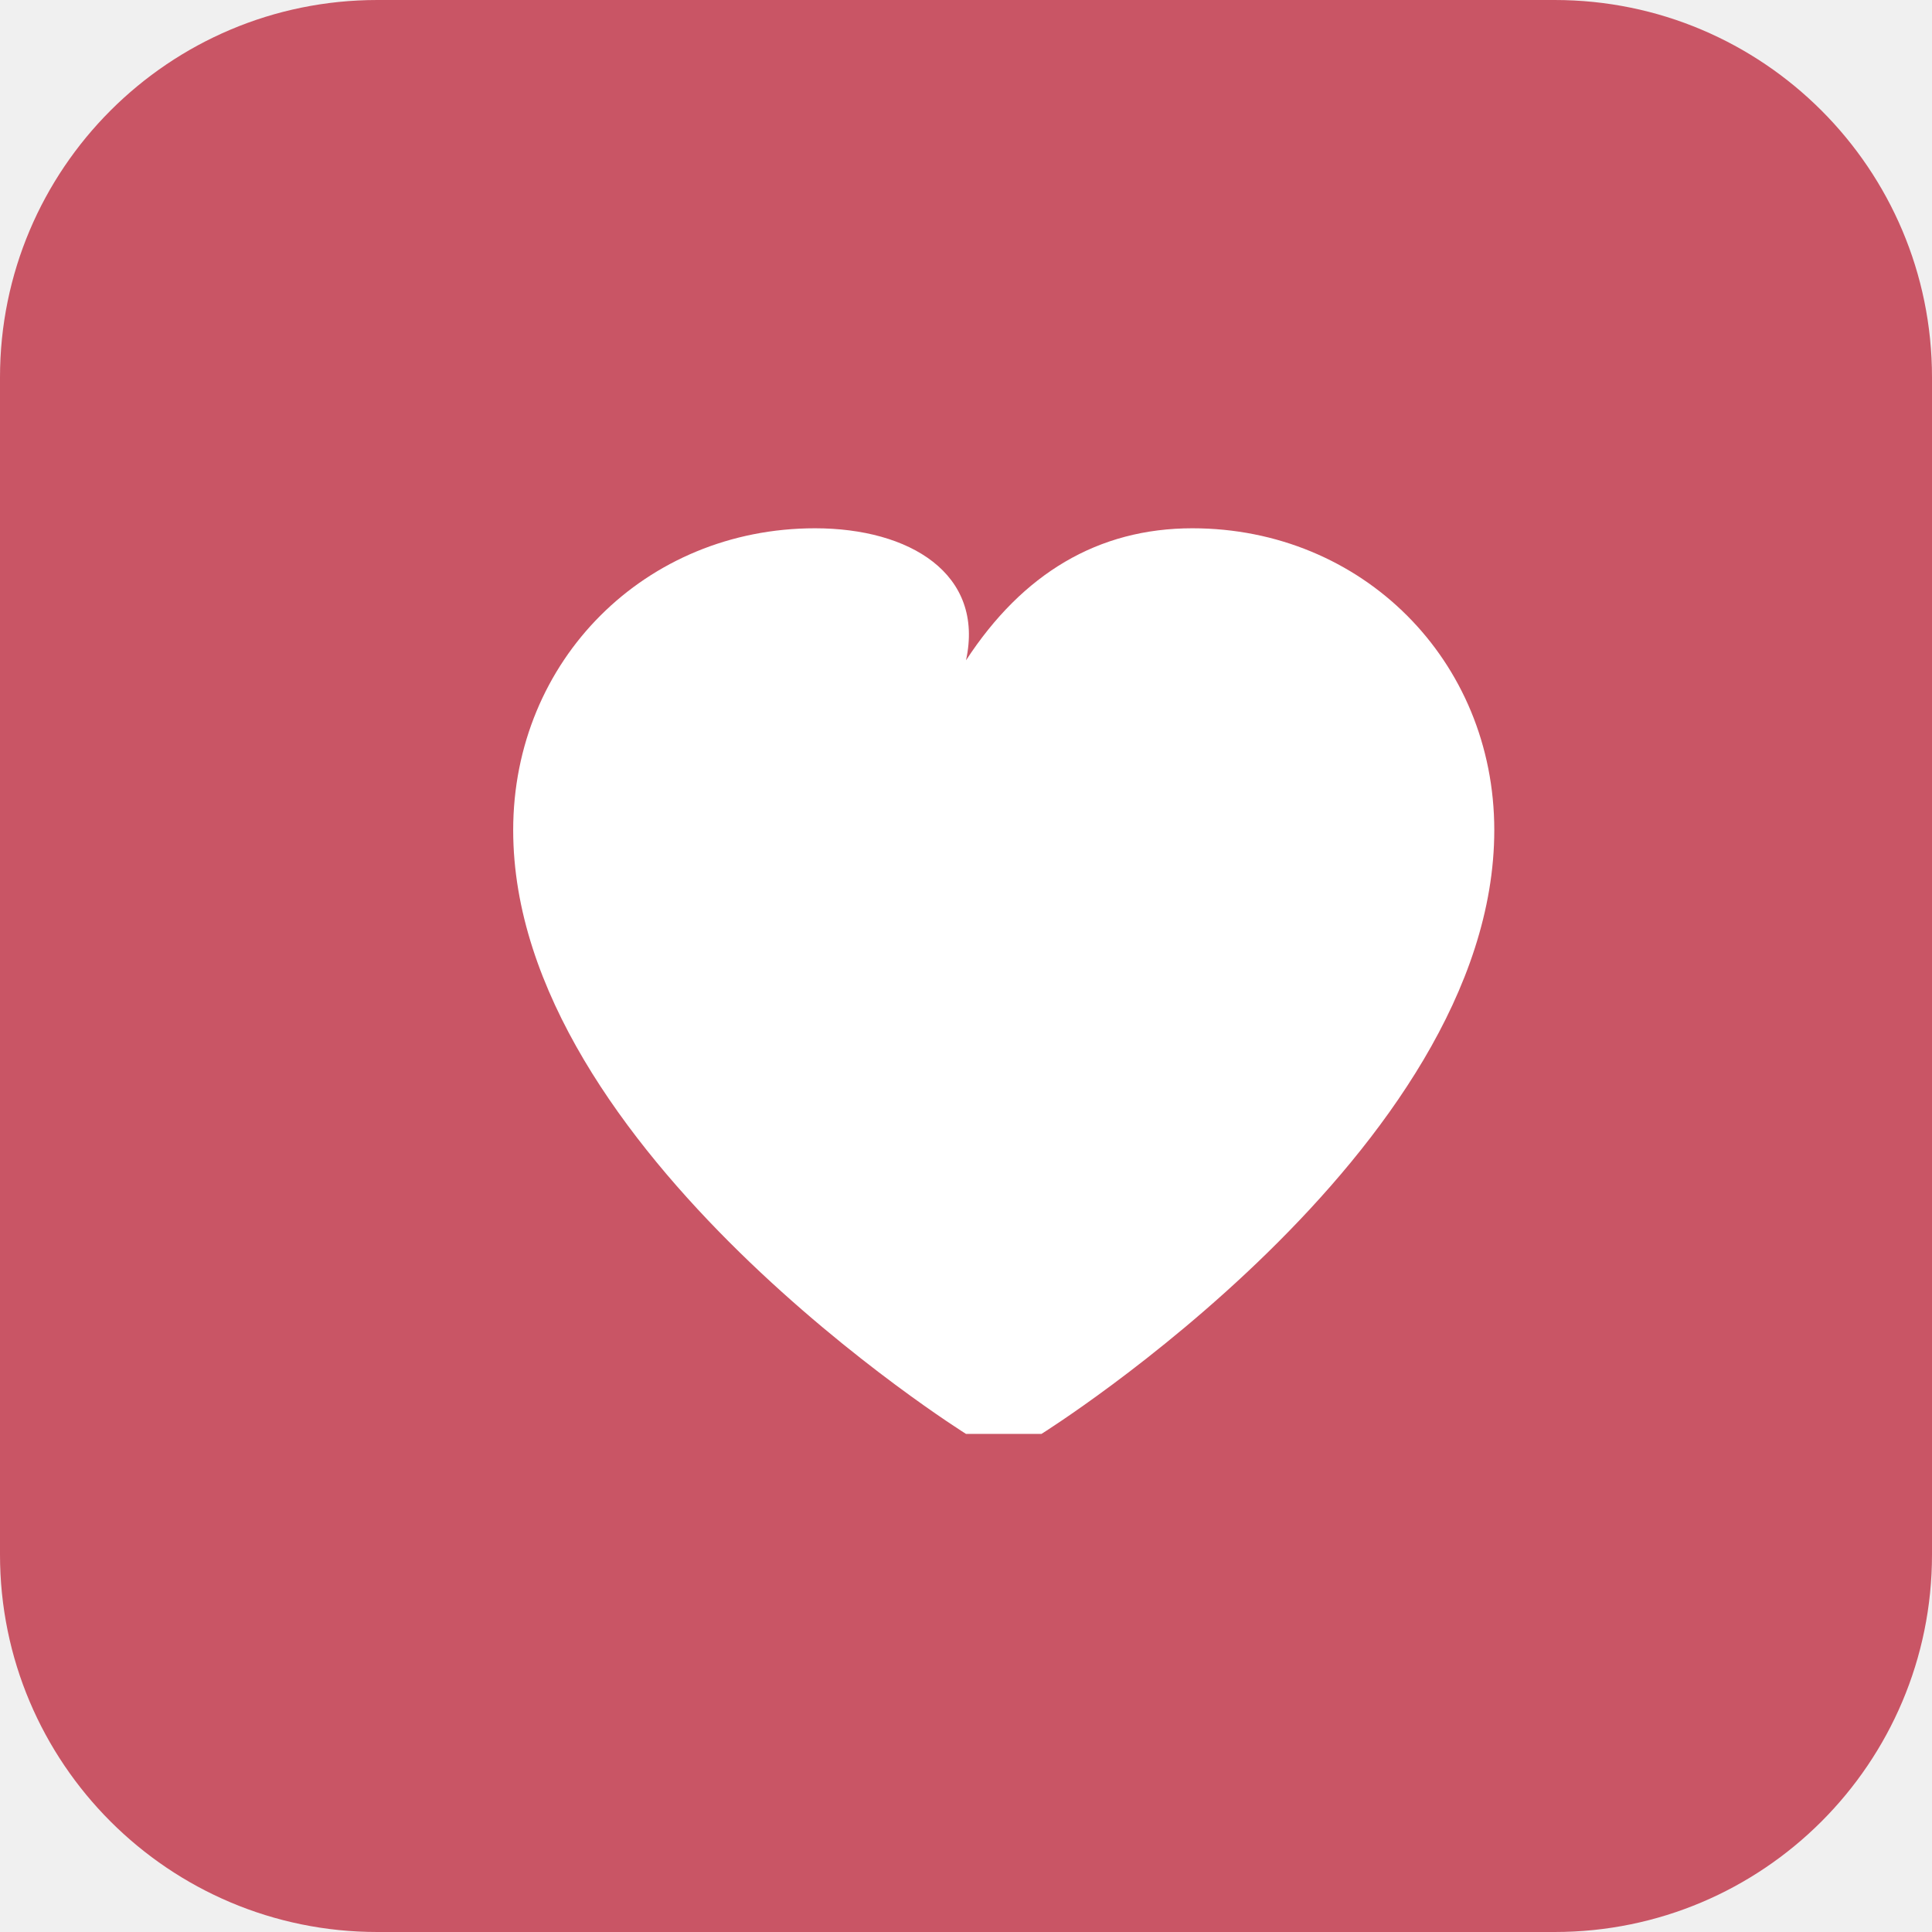
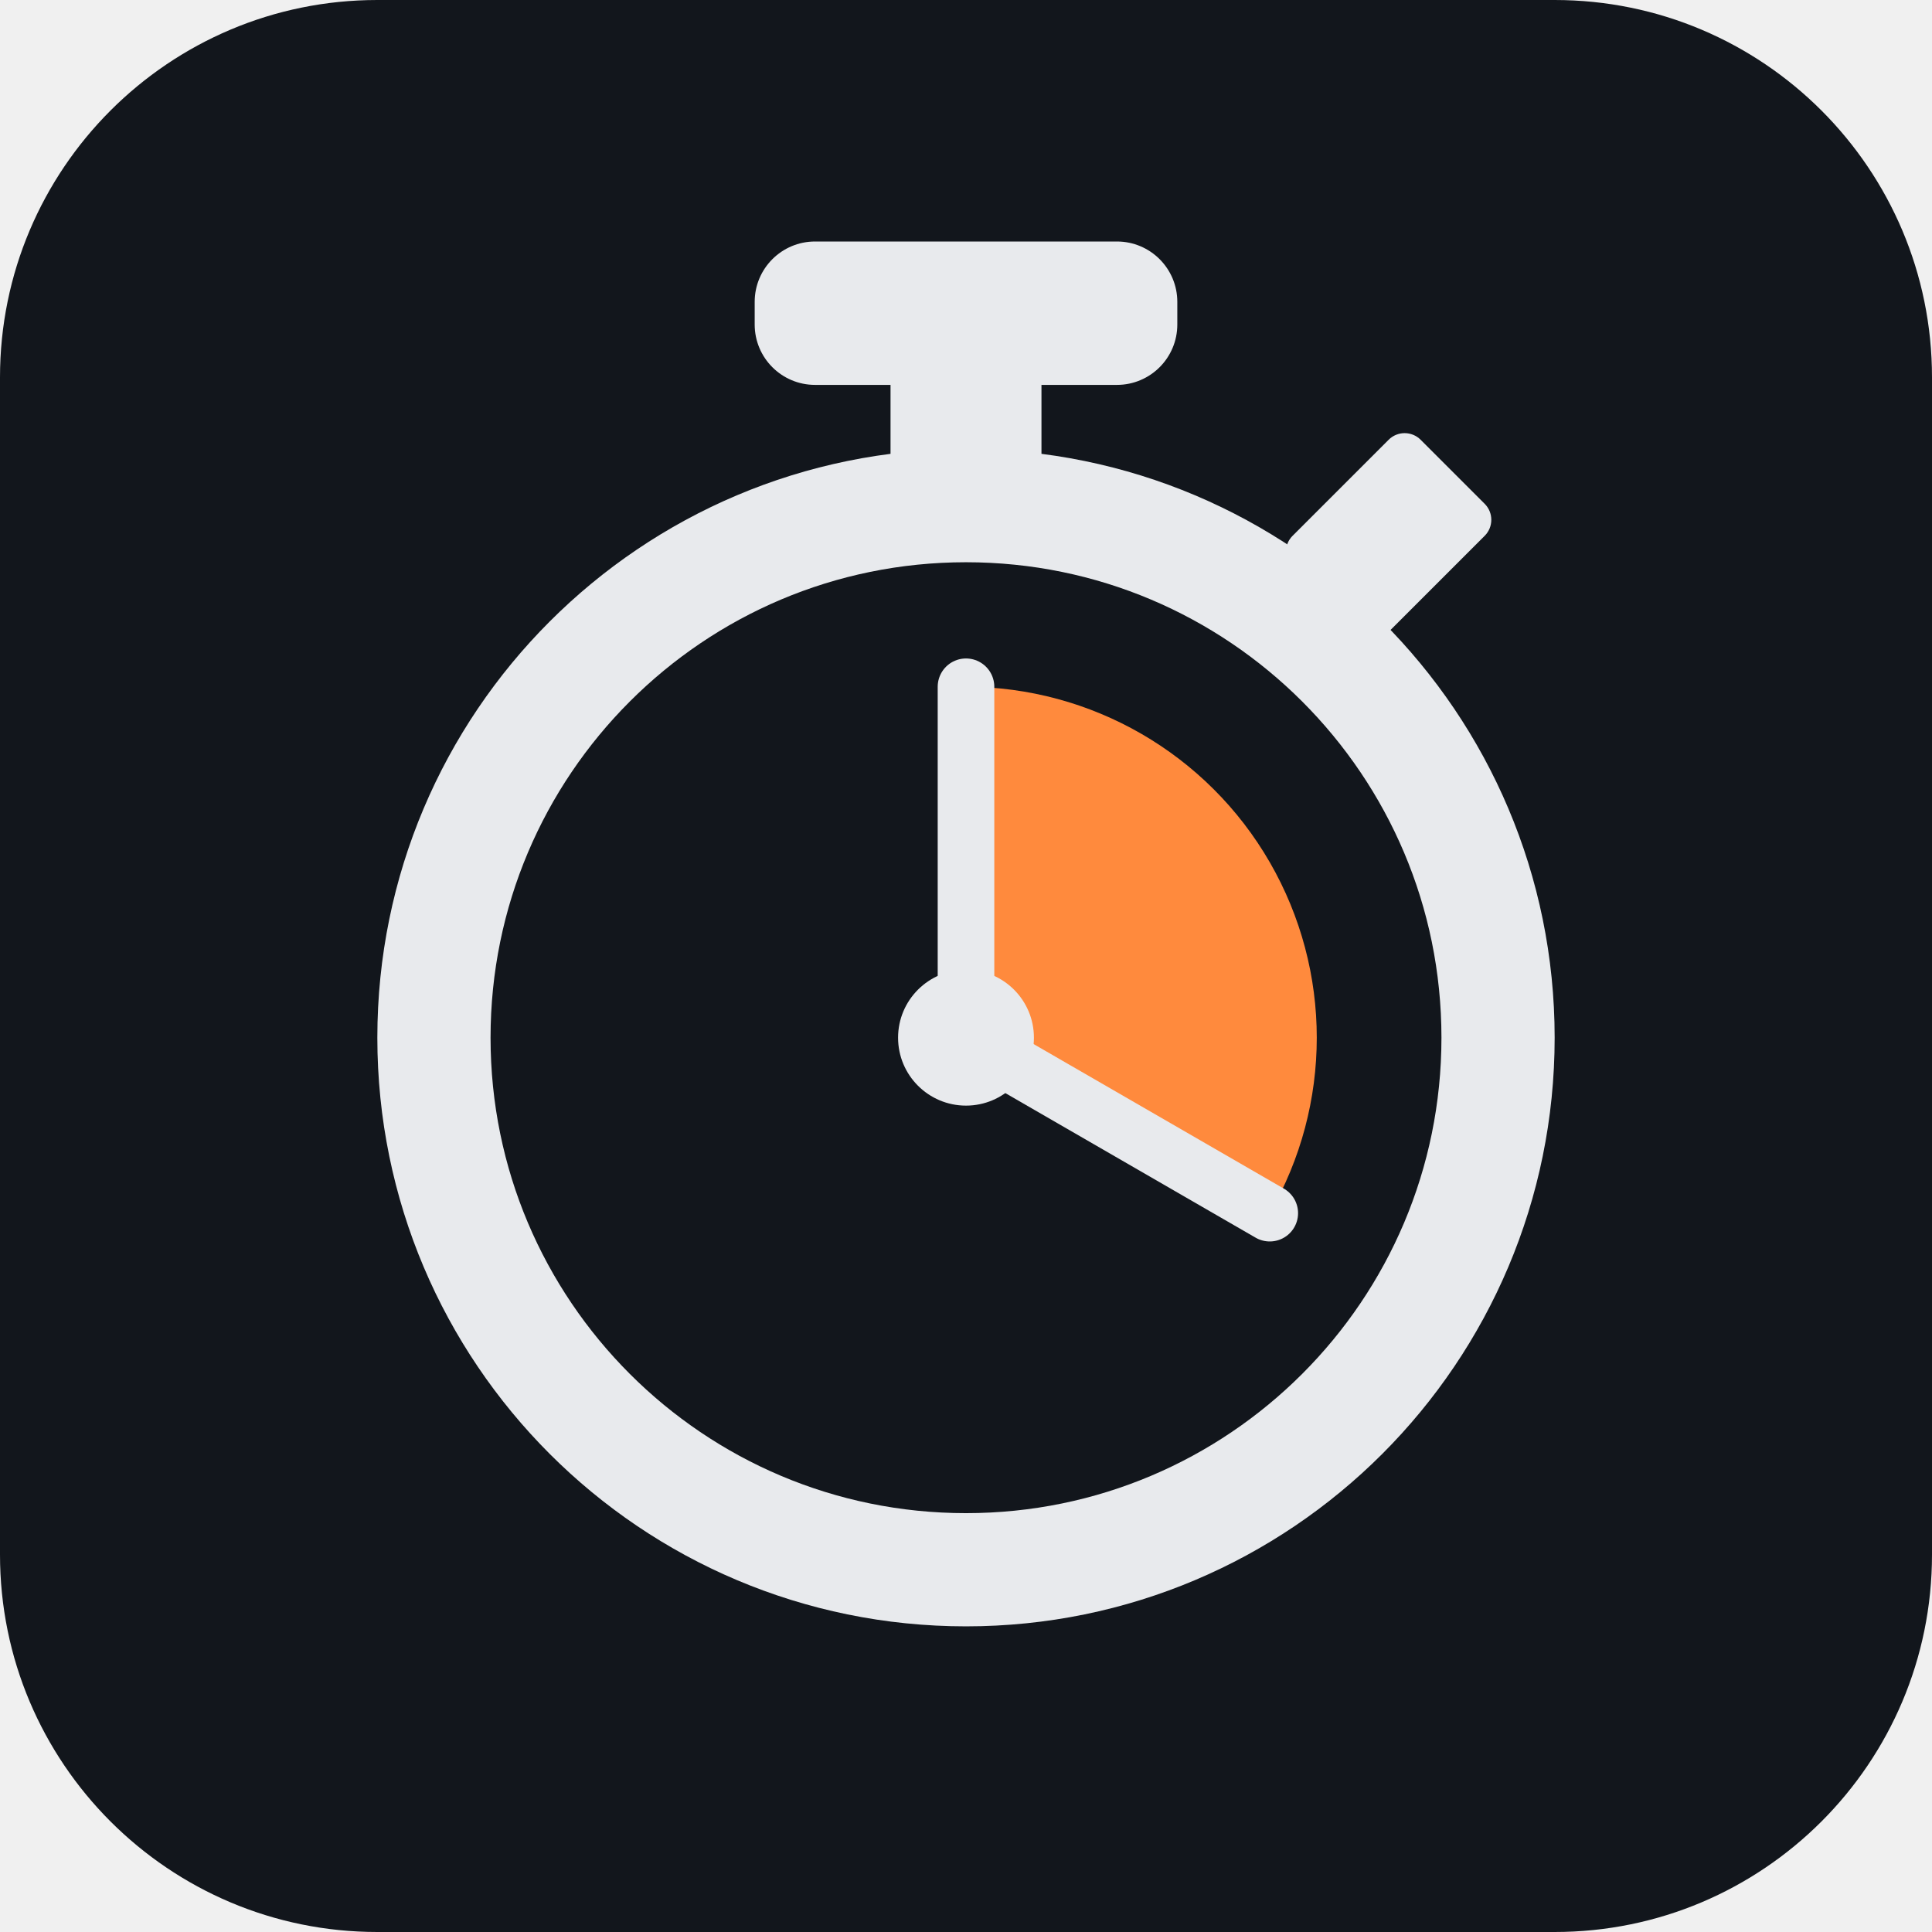
<svg xmlns="http://www.w3.org/2000/svg" viewBox="0 0 512 512" width="512" height="512">
-   <rect width="512" height="512" rx="100" fill="#C95565" />
-   <path d="M256 380s-120-75-120-160c0-45 35-80 80-80 25 0 45 12 40 35 15-23 35-35 60-35 45 0 80 35 80 80 0 85-120 160-120 160z" fill="#ffffff" />
+   <rect width="512" height="512" rx="100" fill="#12161C" />
+   <g fill="#E8EAED">
+     <rect x="236" y="90" width="40" height="52" rx="6" />
+     <rect x="200" y="64" width="112" height="38" rx="16" />
+     <rect x="350" y="118" width="36" height="48" rx="6" transform="rotate(45 368 142)" />
+   </g>
+   <circle cx="256" cy="275" r="141" fill="none" stroke="#E8EAED" stroke-width="30" />
+   <path d="M256 275 L256 182 A93 93 0 0 1 336.5 321.5 Z" fill="#FF8A3D" />
+   <path d="M256 275 L256 182 M256 275 L336.5 321.5" stroke="#E8EAED" stroke-width="15" stroke-linecap="round" />
+   <circle cx="256" cy="275" r="18" fill="#E8EAED" />
</svg>
